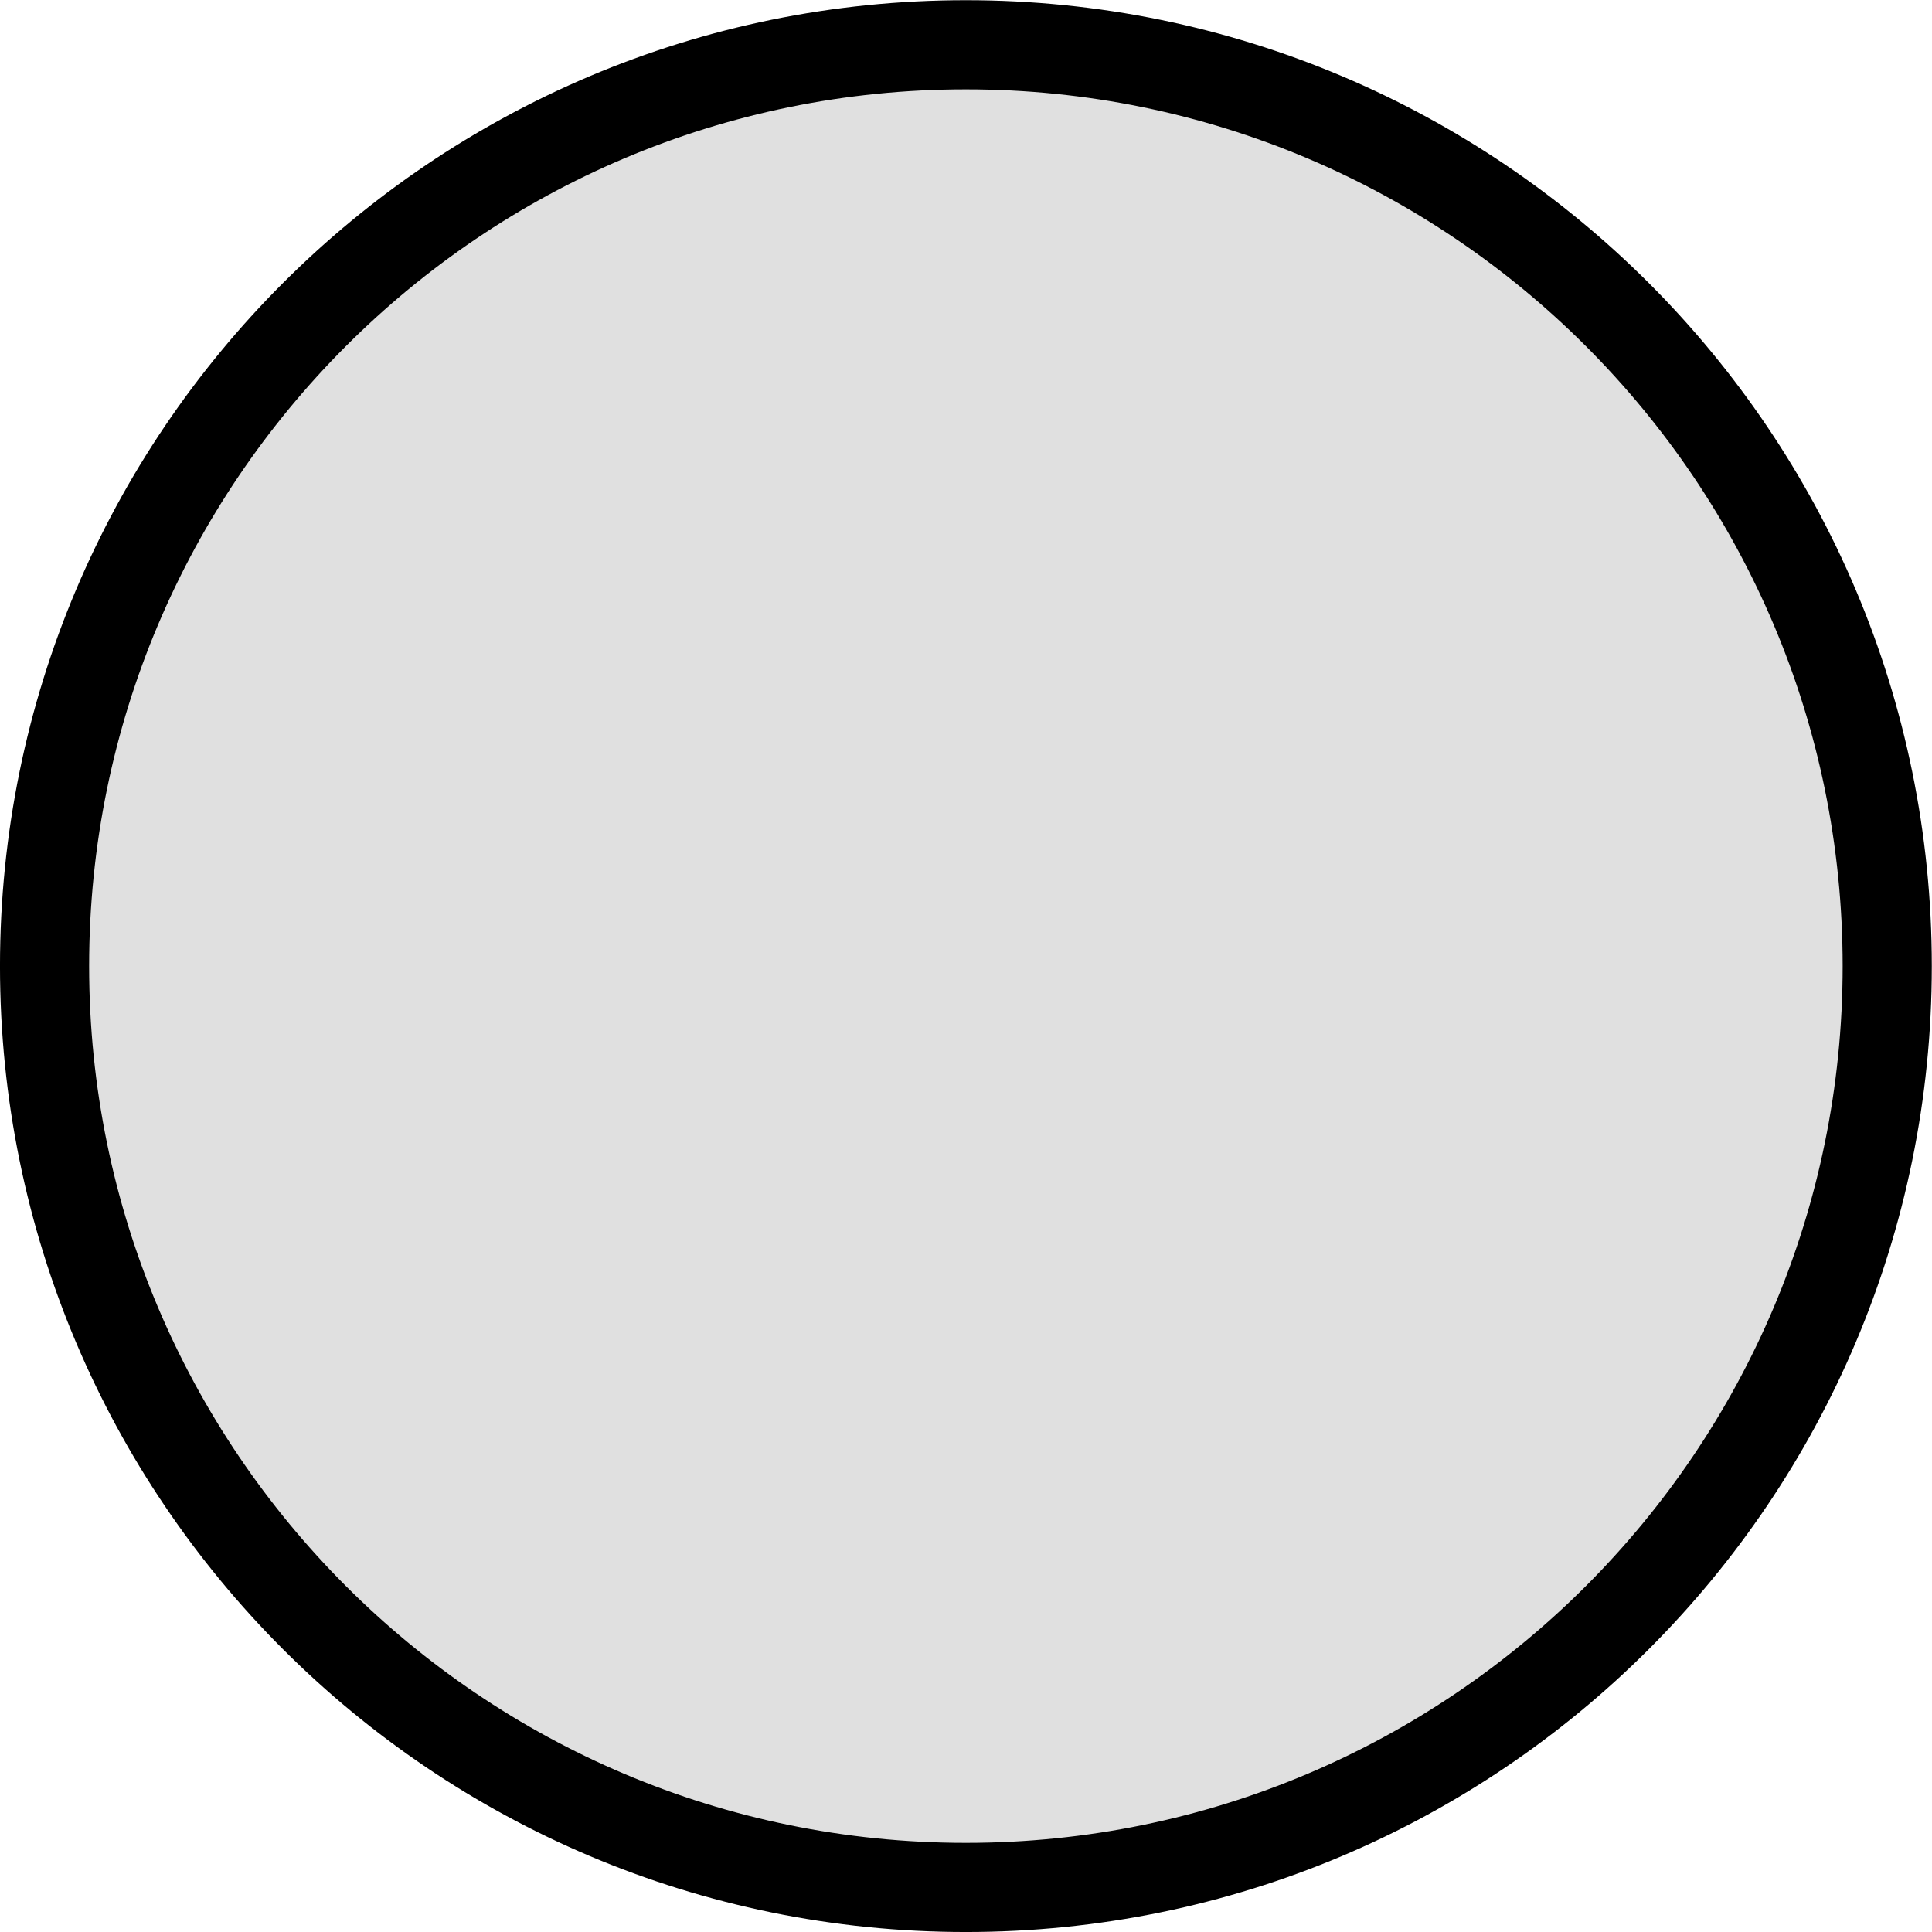
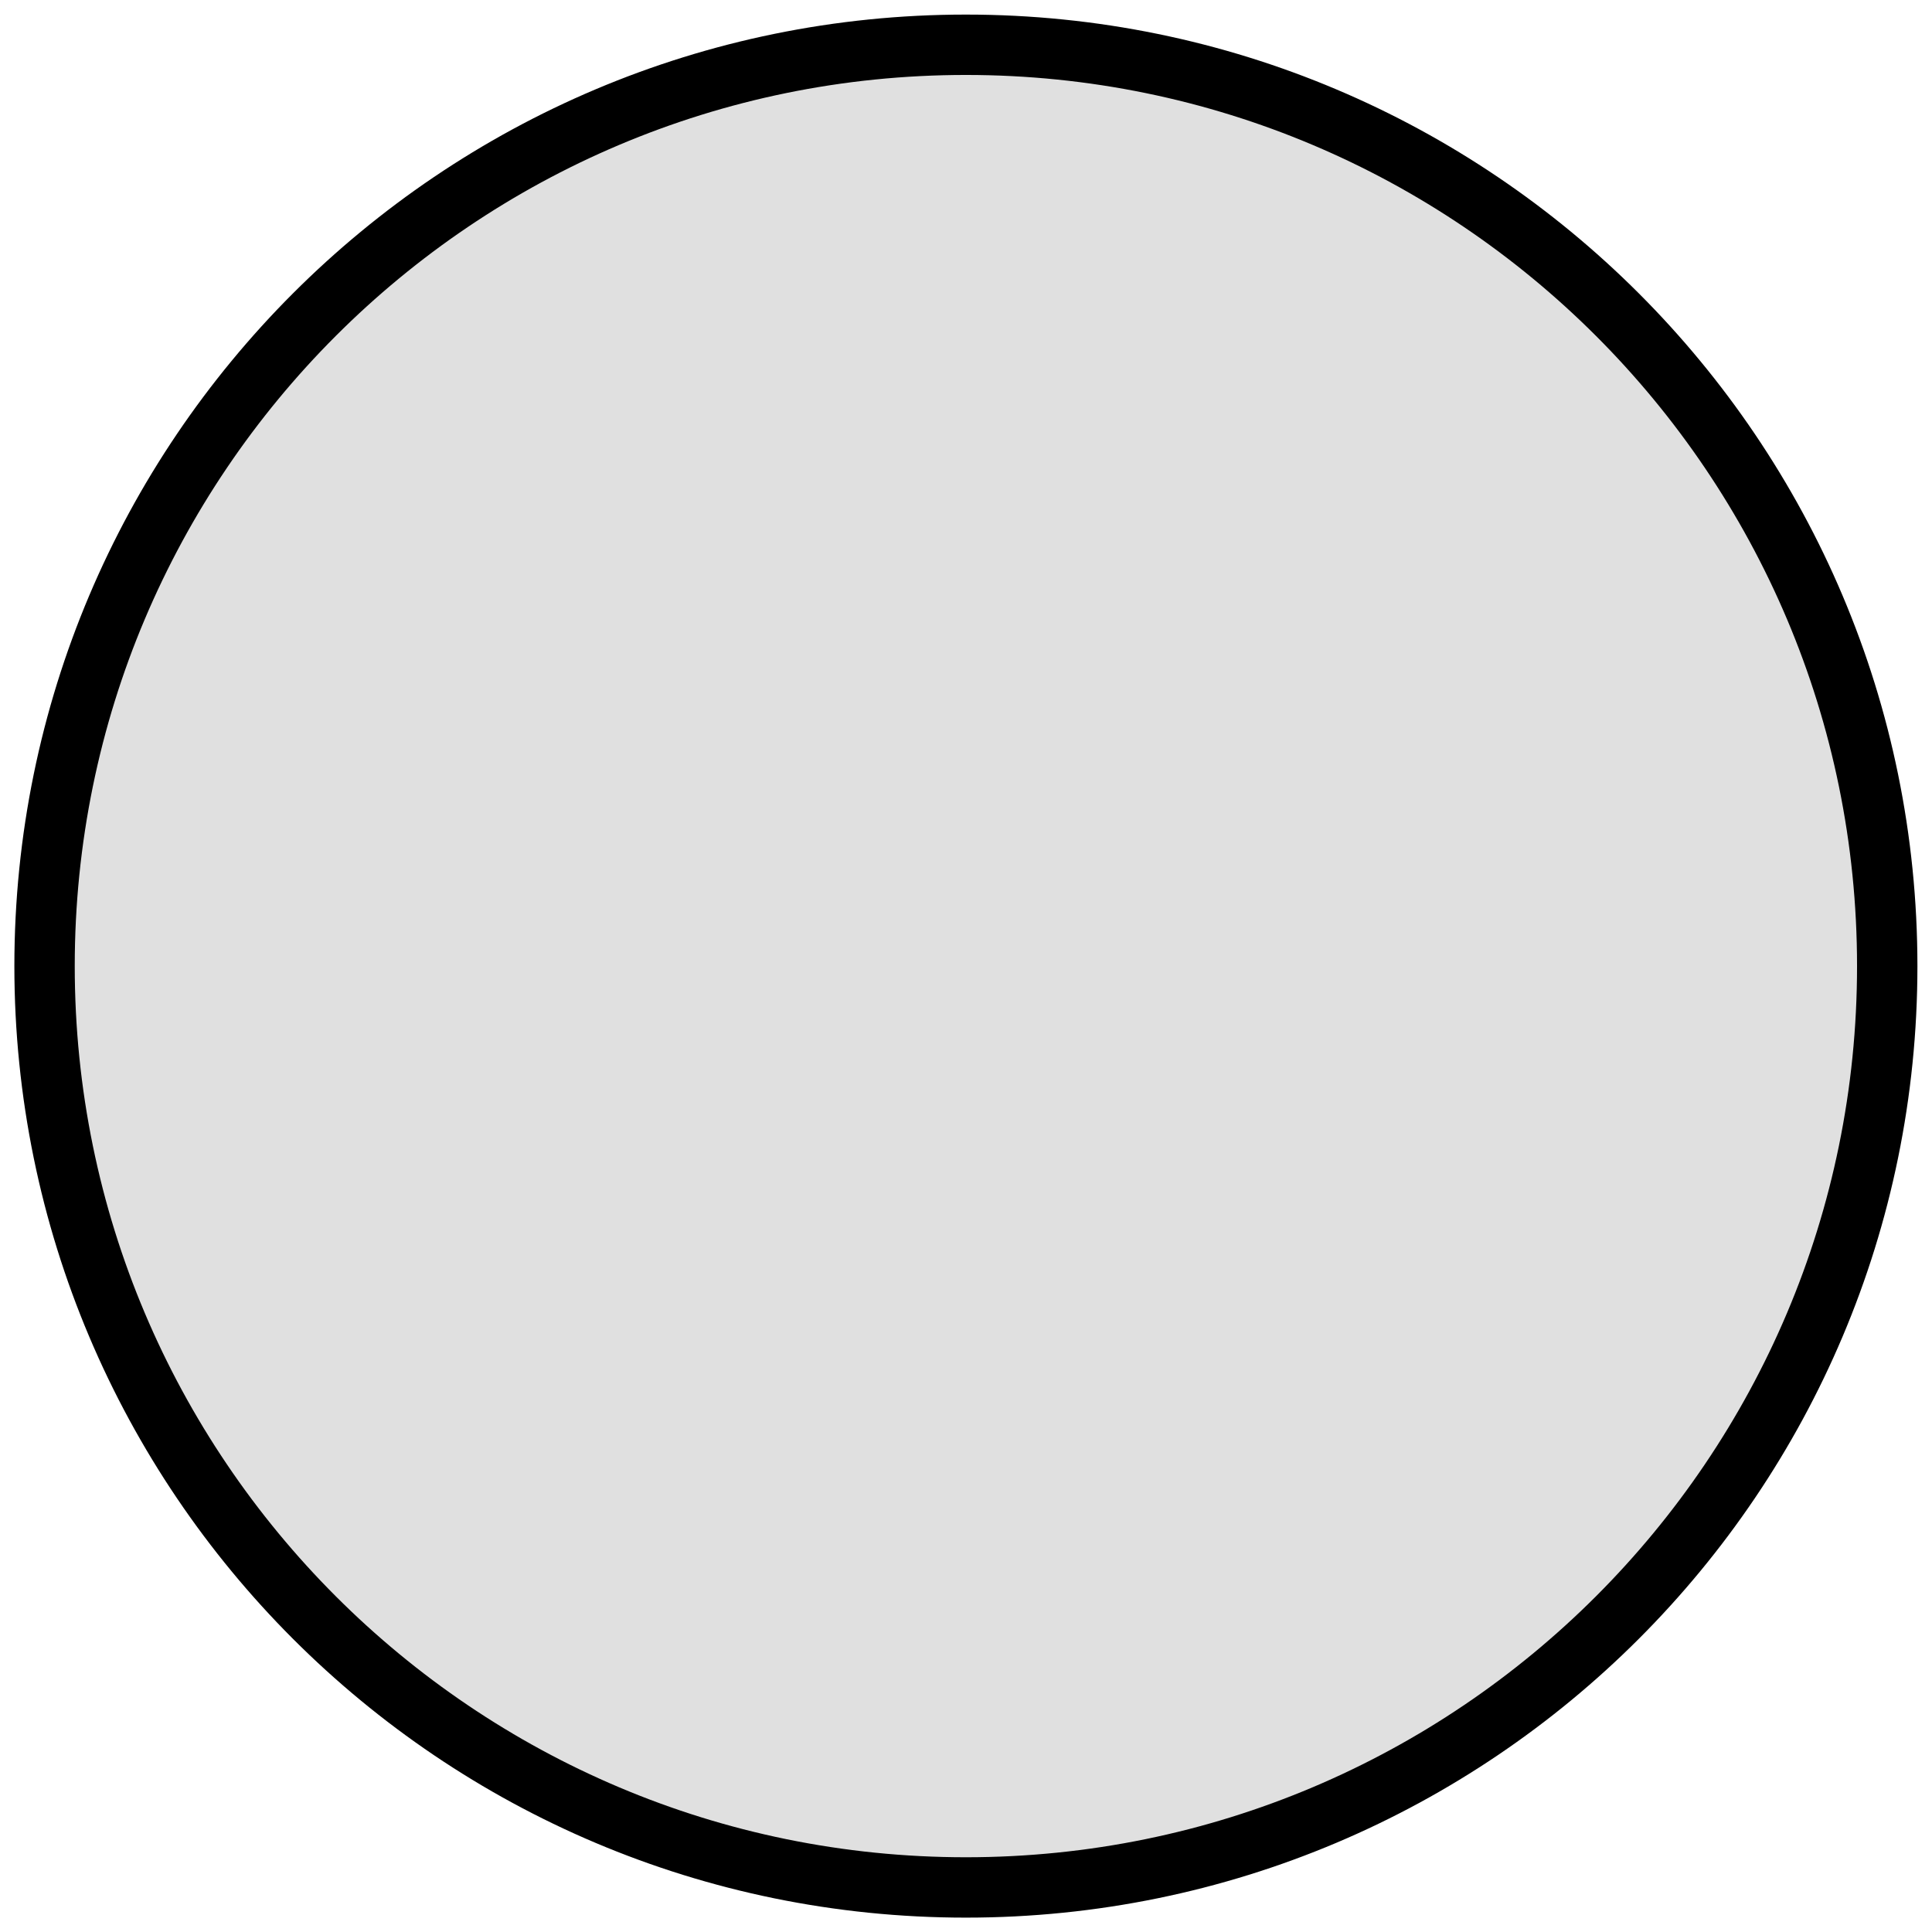
<svg xmlns="http://www.w3.org/2000/svg" xmlns:ns1="http://www.openswatchbook.org/uri/2009/osb" version="1.1" width="64" height="64" viewBox="0 0 64 64" id="svg2">
  <defs id="defs10">
    <linearGradient id="linearGradient5597" ns1:paint="solid">
      <stop style="stop-color:#000000;stop-opacity:1;" offset="0" id="stop5599" />
    </linearGradient>
  </defs>
  <g transform="matrix(0.1056677,0,0,0.1056677,36.35204,21.8072)" id="g3451" />
  <g transform="matrix(0.1056677,0,0,0.1056677,36.35204,21.8072)" id="g3453" />
  <g transform="matrix(0.1056677,0,0,0.1056677,36.35204,21.8072)" id="g3455" />
  <g transform="matrix(0.1056677,0,0,0.1056677,36.35204,21.8072)" id="g3457" />
  <g transform="matrix(0.1056677,0,0,0.1056677,36.35204,21.8072)" id="g3459" />
  <g transform="matrix(0.1056677,0,0,0.1056677,36.35204,21.8072)" id="g3461" />
  <g transform="matrix(0.1056677,0,0,0.1056677,36.35204,21.8072)" id="g3463" />
  <g transform="matrix(0.1056677,0,0,0.1056677,36.35204,21.8072)" id="g3465" />
  <g transform="matrix(0.1056677,0,0,0.1056677,36.35204,21.8072)" id="g3467" />
  <g transform="matrix(0.1056677,0,0,0.1056677,36.35204,21.8072)" id="g3469" />
  <g transform="matrix(0.1056677,0,0,0.1056677,36.35204,21.8072)" id="g3471" />
  <g transform="matrix(0.1056677,0,0,0.1056677,36.35204,21.8072)" id="g3473" />
  <g transform="matrix(0.1056677,0,0,0.1056677,36.35204,21.8072)" id="g3475" />
  <g transform="matrix(0.1056677,0,0,0.1056677,36.35204,21.8072)" id="g3477" />
  <g transform="matrix(0.1056677,0,0,0.1056677,36.35204,21.8072)" id="g3479" />
  <g id="layer3" style="display:inline">
-     <path style="display:inline;opacity:1;fill:#e0e0e0;fill-opacity:1;fill-rule:evenodd;stroke:#000000;stroke-width:2.953;stroke-linejoin:miter;stroke-miterlimit:4;stroke-dasharray:none;stroke-opacity:1" d="M 31.998,1.483 C 15.141,1.482 1.476,15.147 1.476,32.003 c 0,16.857 13.665,30.522 30.521,30.521 16.856,0 30.52,-13.665 30.52,-30.521 C 62.517,15.147 48.853,1.483 31.998,1.483 Z" id="circle4187" />
+     <path style="display:inline;opacity:1;fill:#e0e0e0;fill-opacity:1;fill-rule:evenodd;stroke:#000000;stroke-width:2;stroke-linejoin:miter;stroke-miterlimit:4;stroke-dasharray:none;stroke-opacity:1" d="M 31.998,1.483 C 15.141,1.482 1.476,15.147 1.476,32.003 c 0,16.857 13.665,30.522 30.521,30.521 16.856,0 30.52,-13.665 30.52,-30.521 C 62.517,15.147 48.853,1.483 31.998,1.483 Z" id="circle4187" />
  </g>
  <g id="g5832" transform="matrix(0.07511764,0,0,0.07511764,84.7657,-7.407895)" />
  <g id="g5834" transform="matrix(0.07511764,0,0,0.07511764,84.7657,-7.407895)" />
  <g id="g5836" transform="matrix(0.07511764,0,0,0.07511764,84.7657,-7.407895)" />
  <g id="g5838" transform="matrix(0.07511764,0,0,0.07511764,84.7657,-7.407895)" />
  <g id="g5840" transform="matrix(0.07511764,0,0,0.07511764,84.7657,-7.407895)" />
  <g id="g5842" transform="matrix(0.07511764,0,0,0.07511764,84.7657,-7.407895)" />
  <g id="g5844" transform="matrix(0.07511764,0,0,0.07511764,84.7657,-7.407895)" />
  <g id="g5846" transform="matrix(0.07511764,0,0,0.07511764,84.7657,-7.407895)" />
  <g id="g5848" transform="matrix(0.07511764,0,0,0.07511764,84.7657,-7.407895)" />
  <g id="g5850" transform="matrix(0.07511764,0,0,0.07511764,84.7657,-7.407895)" />
  <g id="g5852" transform="matrix(0.07511764,0,0,0.07511764,84.7657,-7.407895)" />
  <g id="g5854" transform="matrix(0.07511764,0,0,0.07511764,84.7657,-7.407895)" />
  <g id="g5856" transform="matrix(0.07511764,0,0,0.07511764,84.7657,-7.407895)" />
  <g id="g5858" transform="matrix(0.07511764,0,0,0.07511764,84.7657,-7.407895)" />
  <g id="g5860" transform="matrix(0.07511764,0,0,0.07511764,84.7657,-7.407895)" />
</svg>
